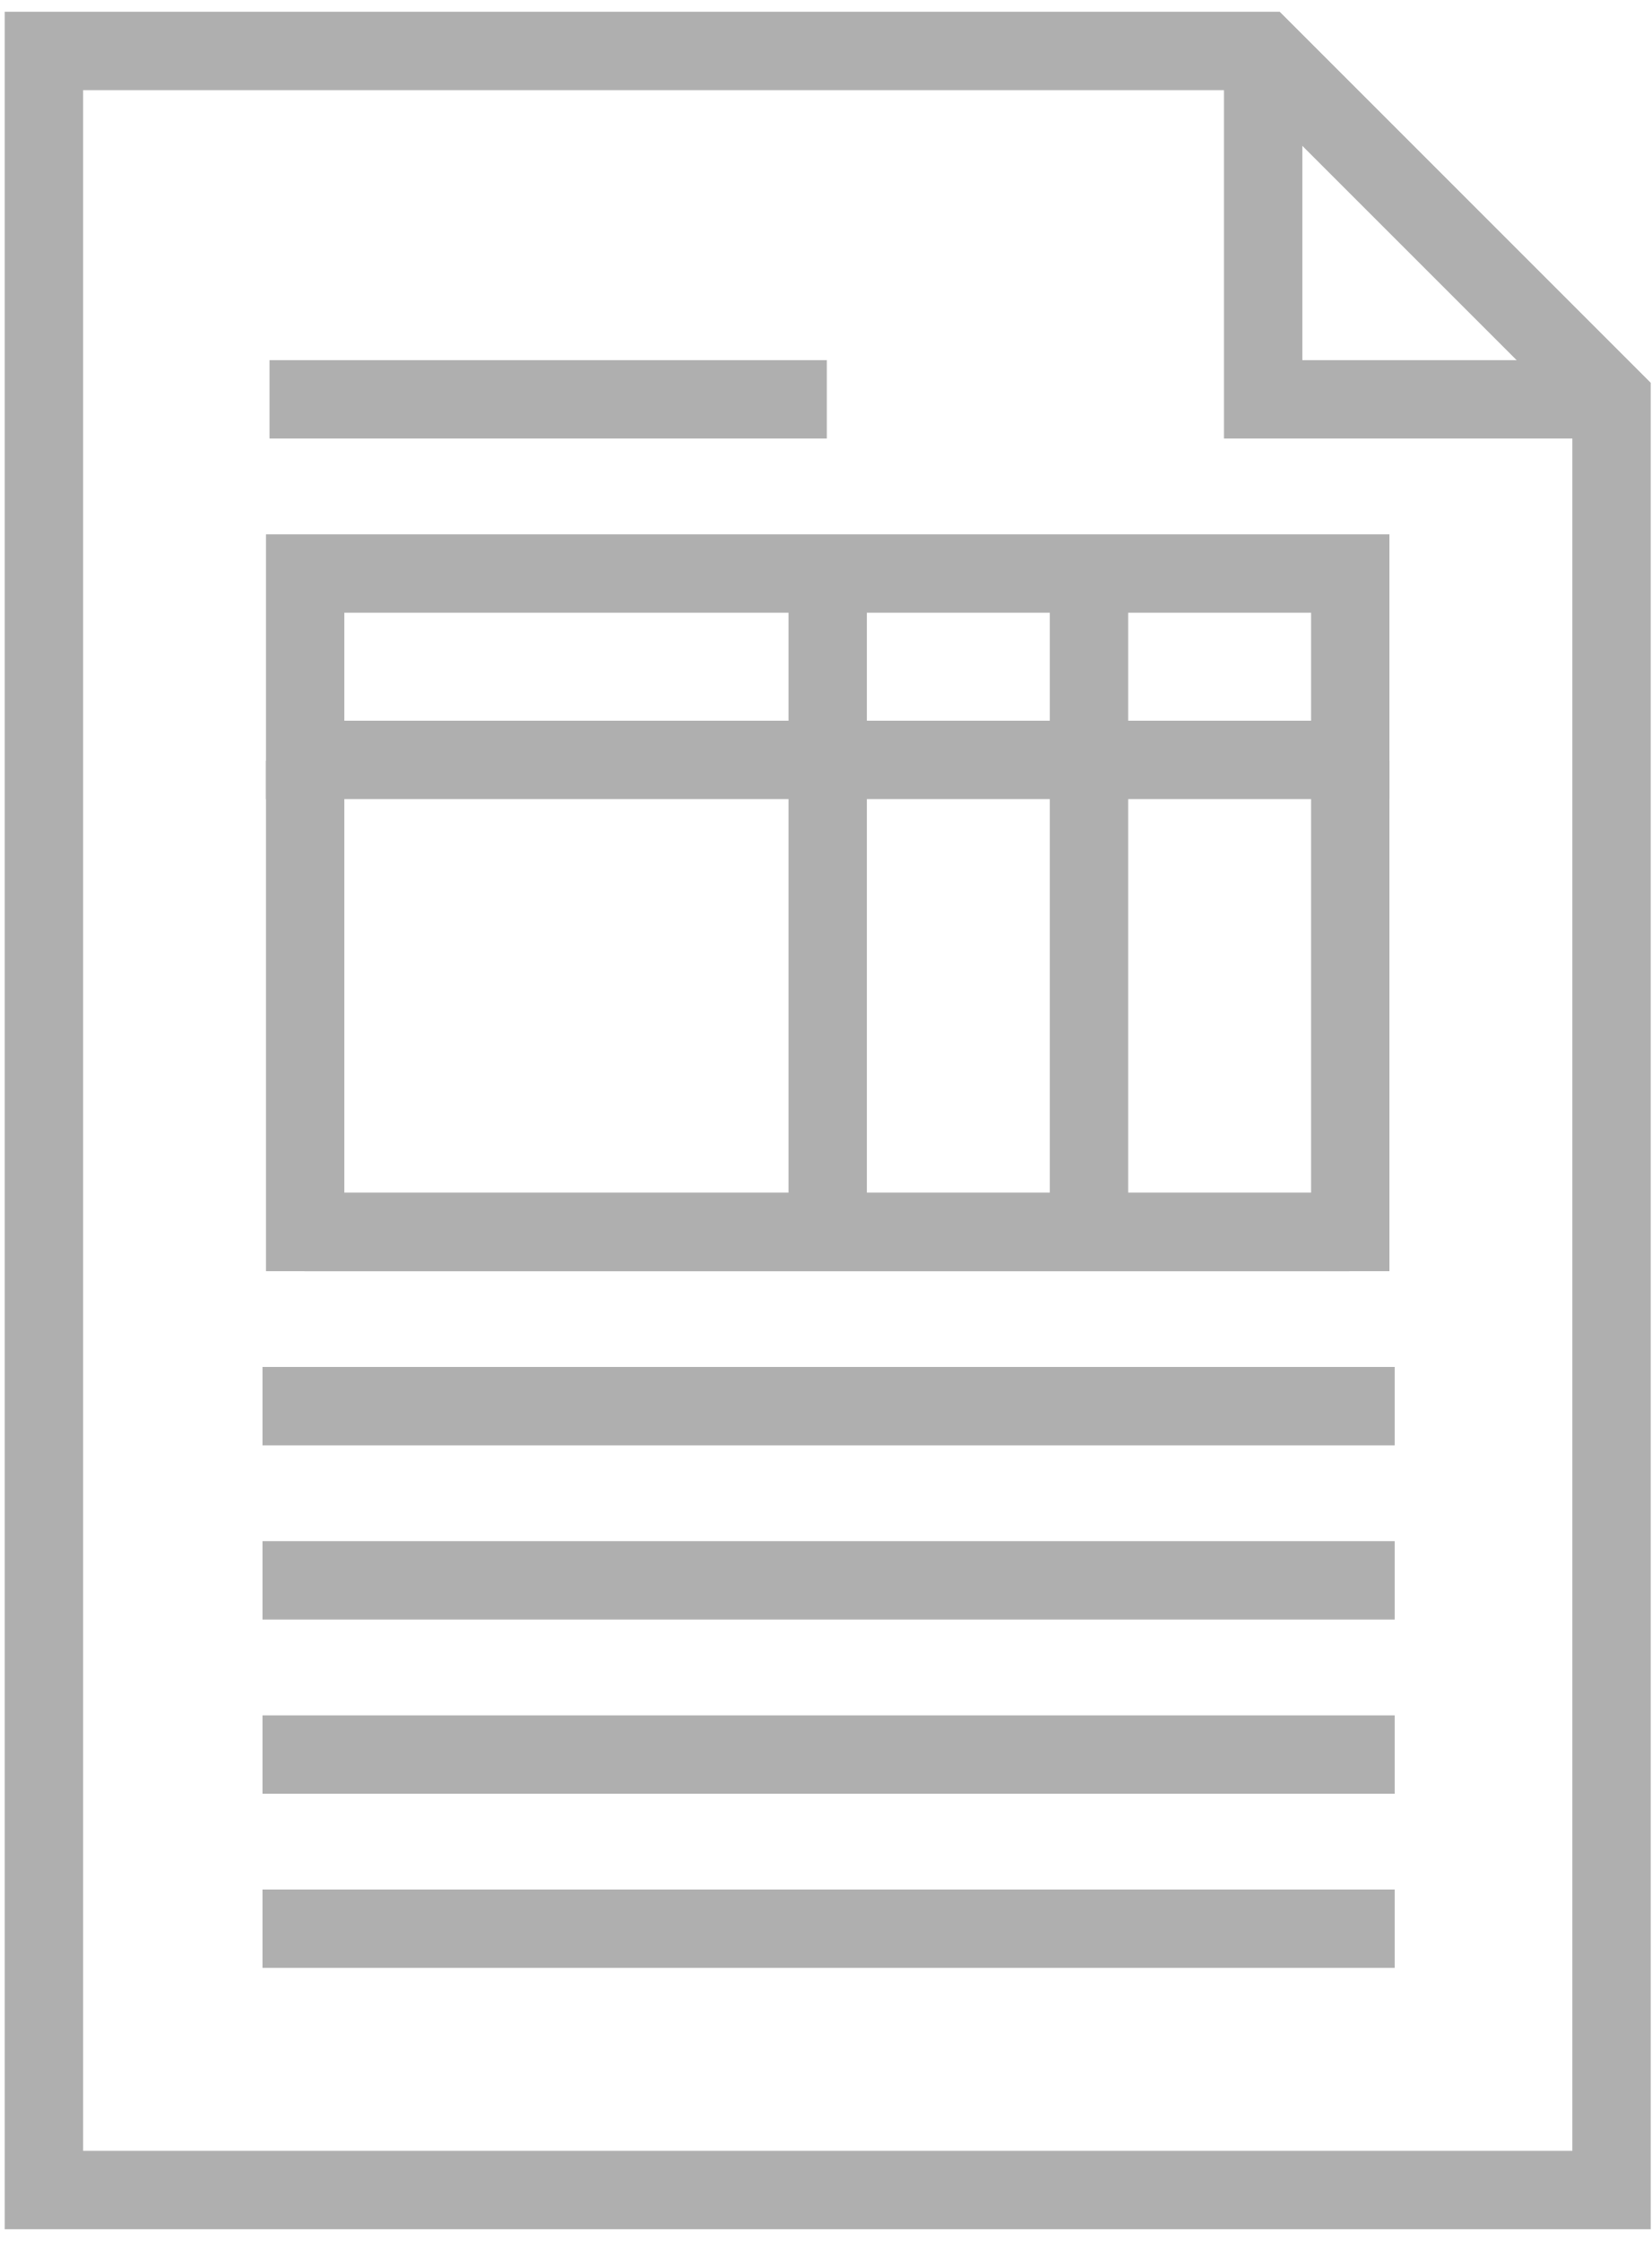
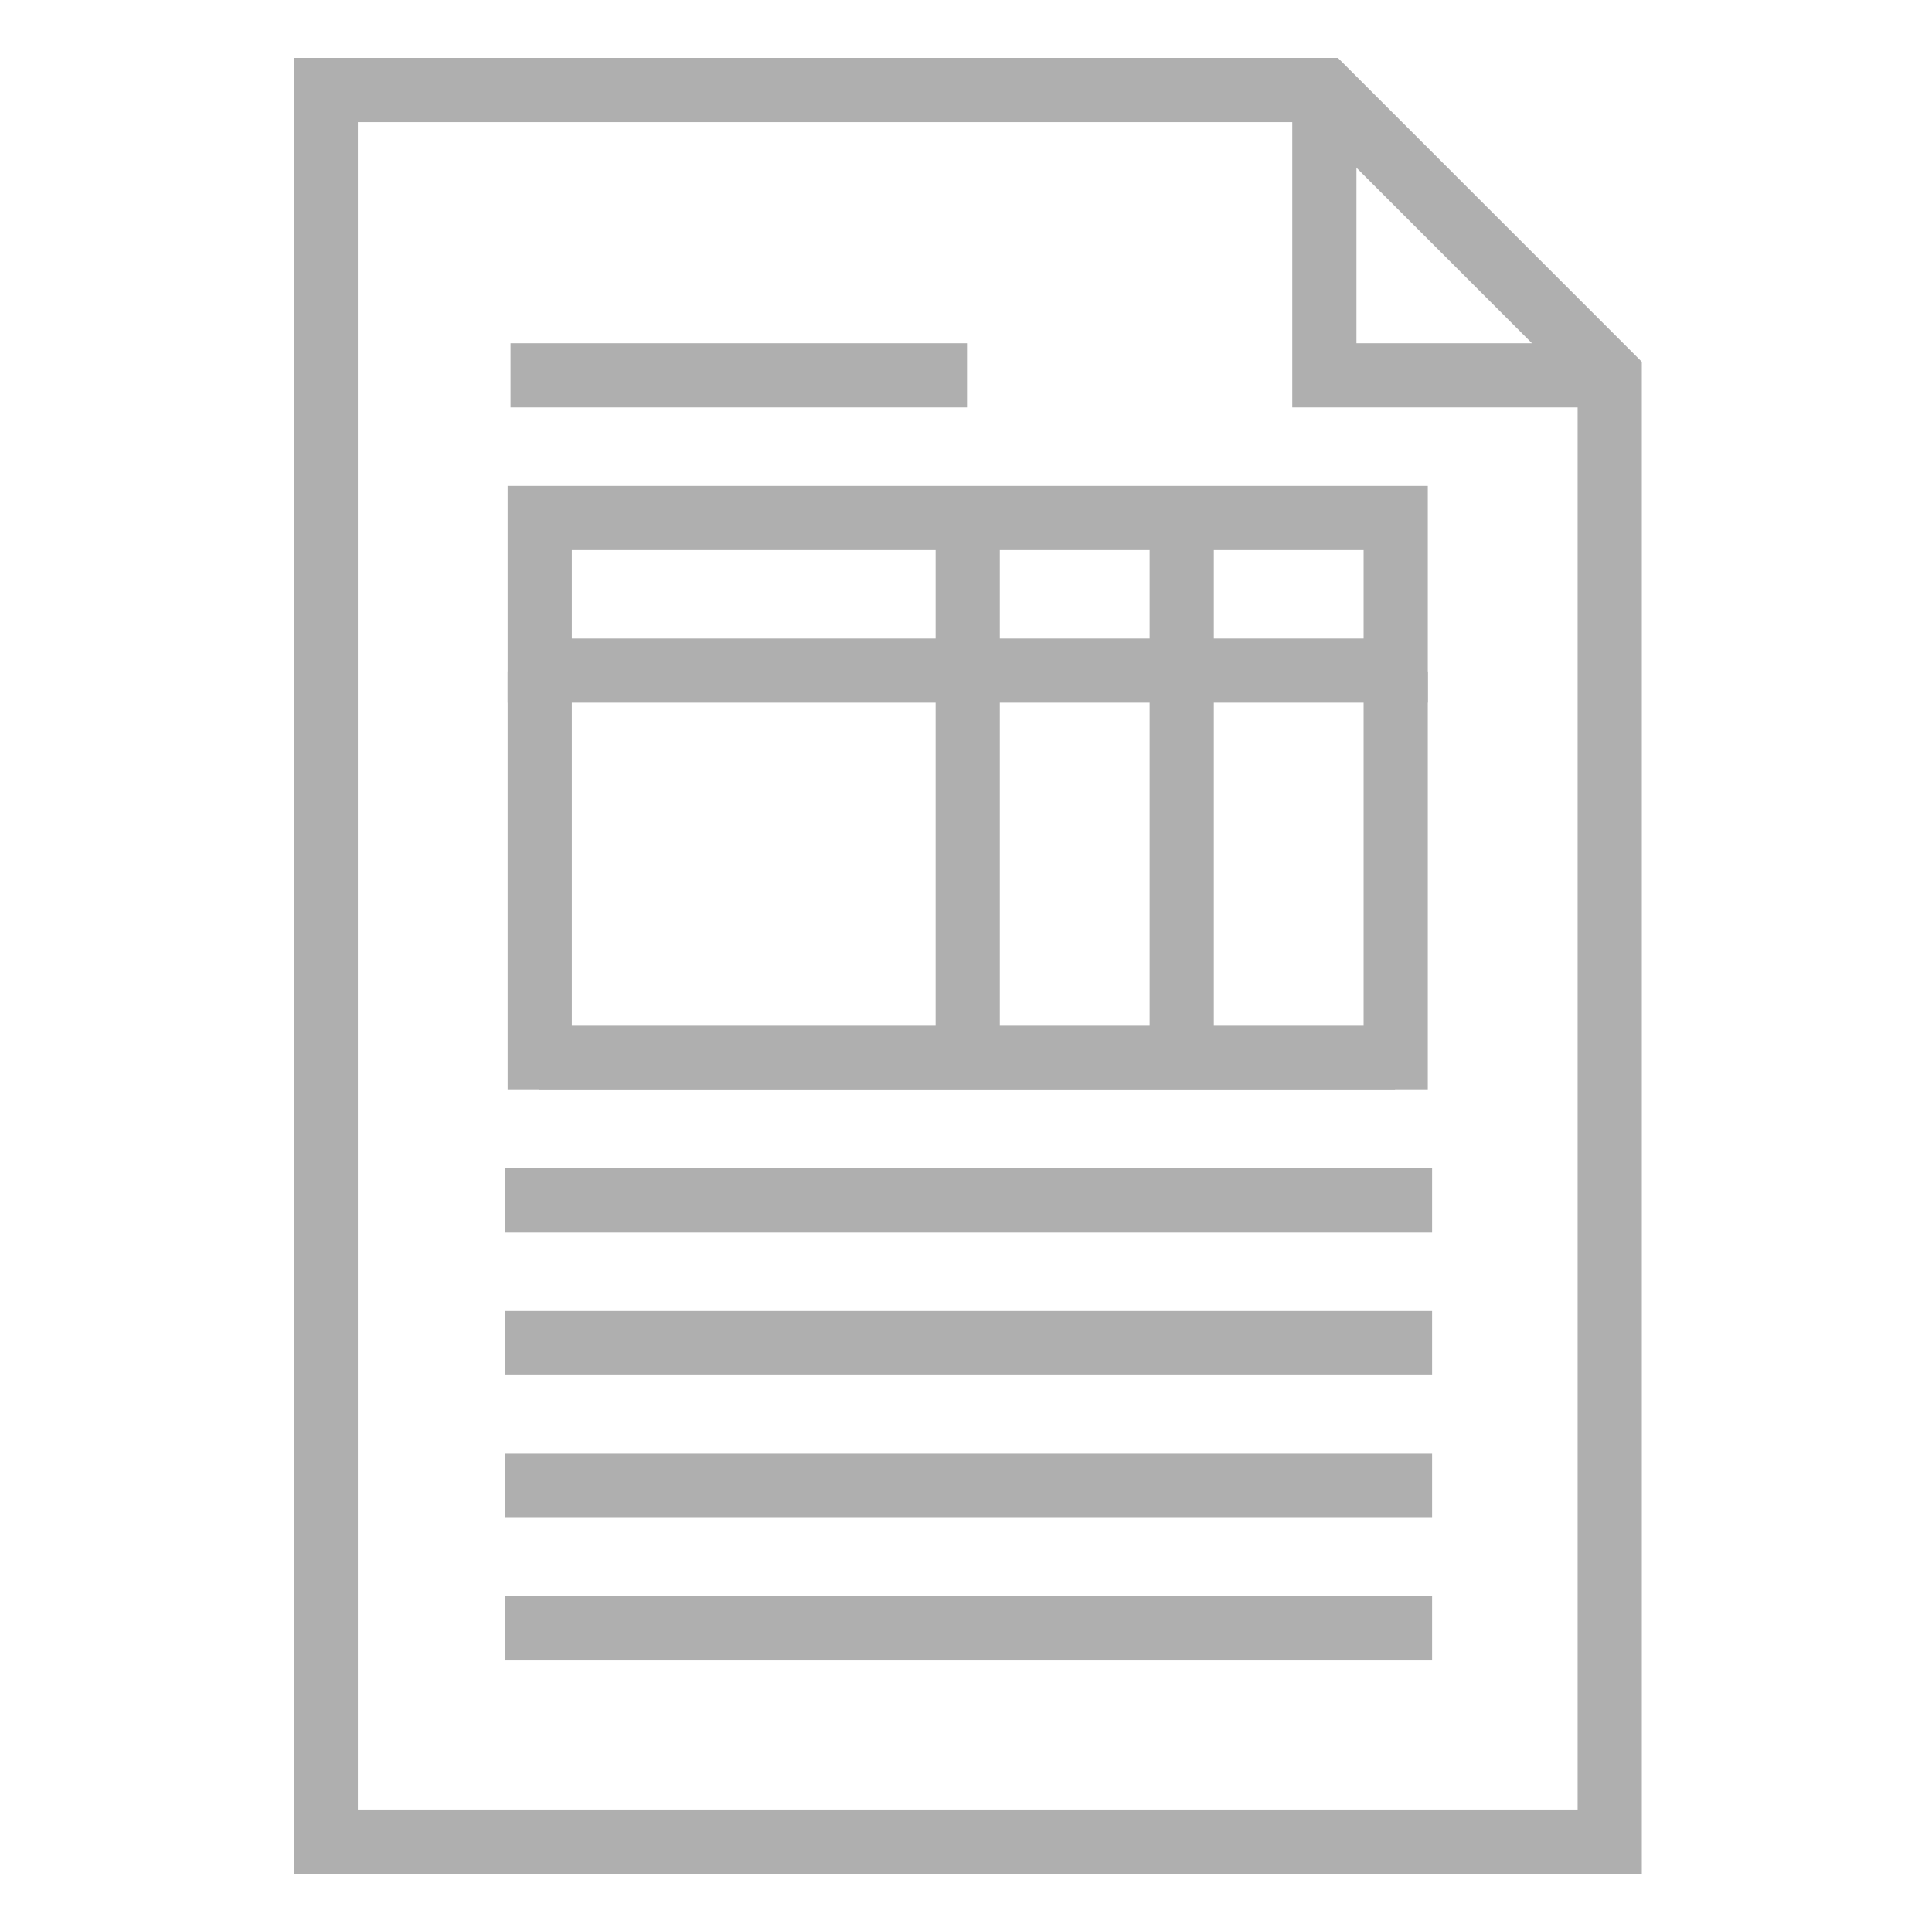
- <svg xmlns="http://www.w3.org/2000/svg" width="28" height="38" viewBox="0 0 28 38" fill="none">
-   <path d="M27.992 37.8H0.08V0.2H21.701L27.992 6.491V37.8ZM1.409 36.471H26.663V7.052L21.14 1.529H1.409V36.471Z" fill="#AFAFAF" />
-   <path d="M27.312 7.436H20.755V0.85H22.084V6.107H27.312V7.436Z" fill="#AFAFAF" />
-   <path d="M14.021 6.107H4.57V7.436H14.021V6.107Z" fill="#AFAFAF" />
-   <path d="M22.883 20.226H5.161V21.555H22.883V20.226Z" fill="#AFAFAF" />
-   <path d="M23.65 23.179H4.451V24.509H23.65V23.179Z" fill="#AFAFAF" />
-   <path d="M23.65 26.133H4.451V27.462H23.65V26.133Z" fill="#AFAFAF" />
-   <path d="M23.65 29.087H4.451V30.416H23.65V29.087Z" fill="#AFAFAF" />
-   <path d="M23.65 32.04H4.451V33.369H23.65V32.04Z" fill="#AFAFAF" />
-   <path d="M23.561 21.555H4.51V12.901H5.839V20.226H22.232V12.901H23.561V21.555Z" fill="#AFAFAF" />
-   <path d="M23.561 13.55H4.51V9.061H23.561V13.55ZM5.839 12.221H22.232V10.39H5.839V12.221Z" fill="#AFAFAF" />
-   <path d="M19.131 9.74H17.802V20.875H19.131V9.74Z" fill="#AFAFAF" />
-   <path d="M14.7 9.74H13.371V20.875H14.7V9.74Z" fill="#AFAFAF" />
+ <svg xmlns="http://www.w3.org/2000/svg" width="40" height="40" viewBox="0 0 40 40" fill="none">
+   <path d="M33.992 38.8H6.08V1.2H27.701L33.992 7.491V38.8ZM7.409 37.471H32.663V8.052L27.14 2.529H7.409V37.471Z" fill="#AFAFAF" />
+   <path d="M33.312 8.436H26.755V1.85H28.084V7.107H33.312V8.436Z" fill="#AFAFAF" />
+   <path d="M20.021 7.107H10.57V8.436H20.021V7.107Z" fill="#AFAFAF" />
+   <path d="M28.883 21.226H11.161V22.555H28.883V21.226Z" fill="#AFAFAF" />
+   <path d="M29.65 24.179H10.451V25.509H29.65V24.179Z" fill="#AFAFAF" />
+   <path d="M29.65 27.133H10.451V28.462H29.65V27.133Z" fill="#AFAFAF" />
+   <path d="M29.65 30.087H10.451V31.416H29.65V30.087Z" fill="#AFAFAF" />
+   <path d="M29.65 33.04H10.451V34.369H29.65V33.04Z" fill="#AFAFAF" />
+   <path d="M29.561 22.555H10.51V13.901H11.839V21.226H28.232V13.901H29.561V22.555Z" fill="#AFAFAF" />
+   <path d="M29.561 14.55H10.51V10.061H29.561V14.55ZM11.839 13.221H28.232V11.39H11.839V13.221Z" fill="#AFAFAF" />
+   <path d="M25.131 10.74H23.802V21.875H25.131V10.74Z" fill="#AFAFAF" />
+   <path d="M20.7 10.74H19.371V21.875H20.7V10.74Z" fill="#AFAFAF" />
</svg>
